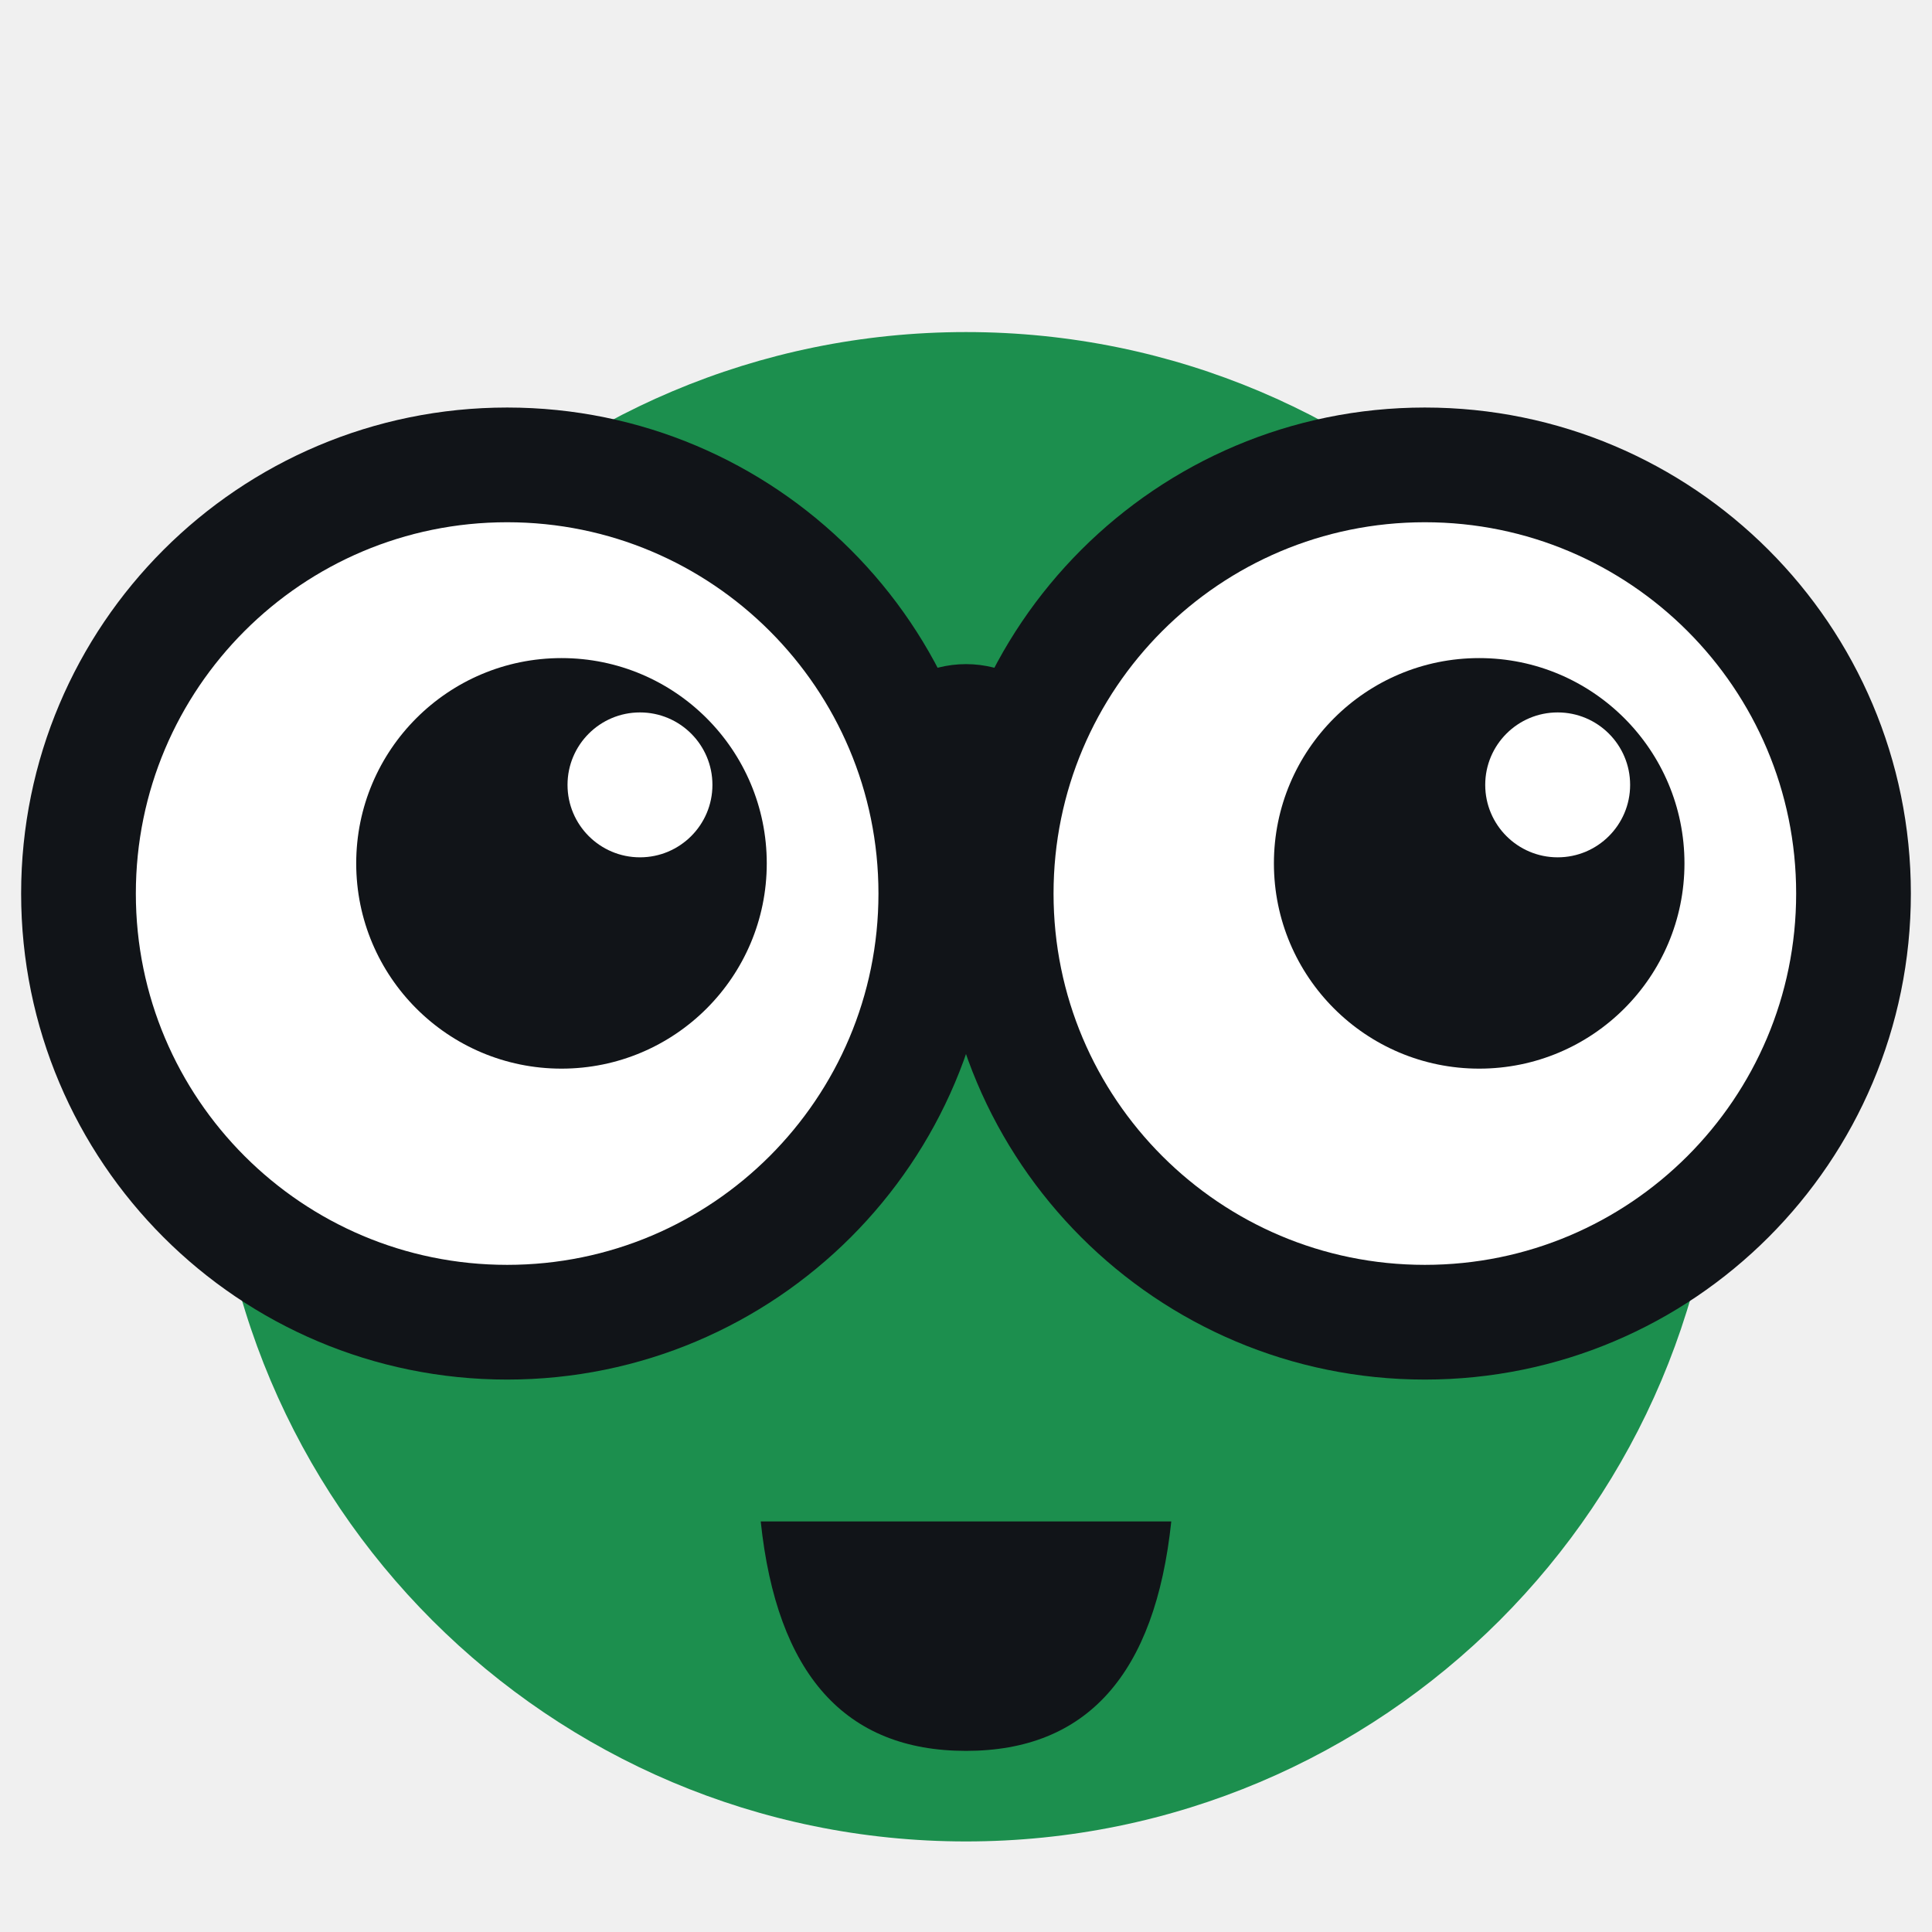
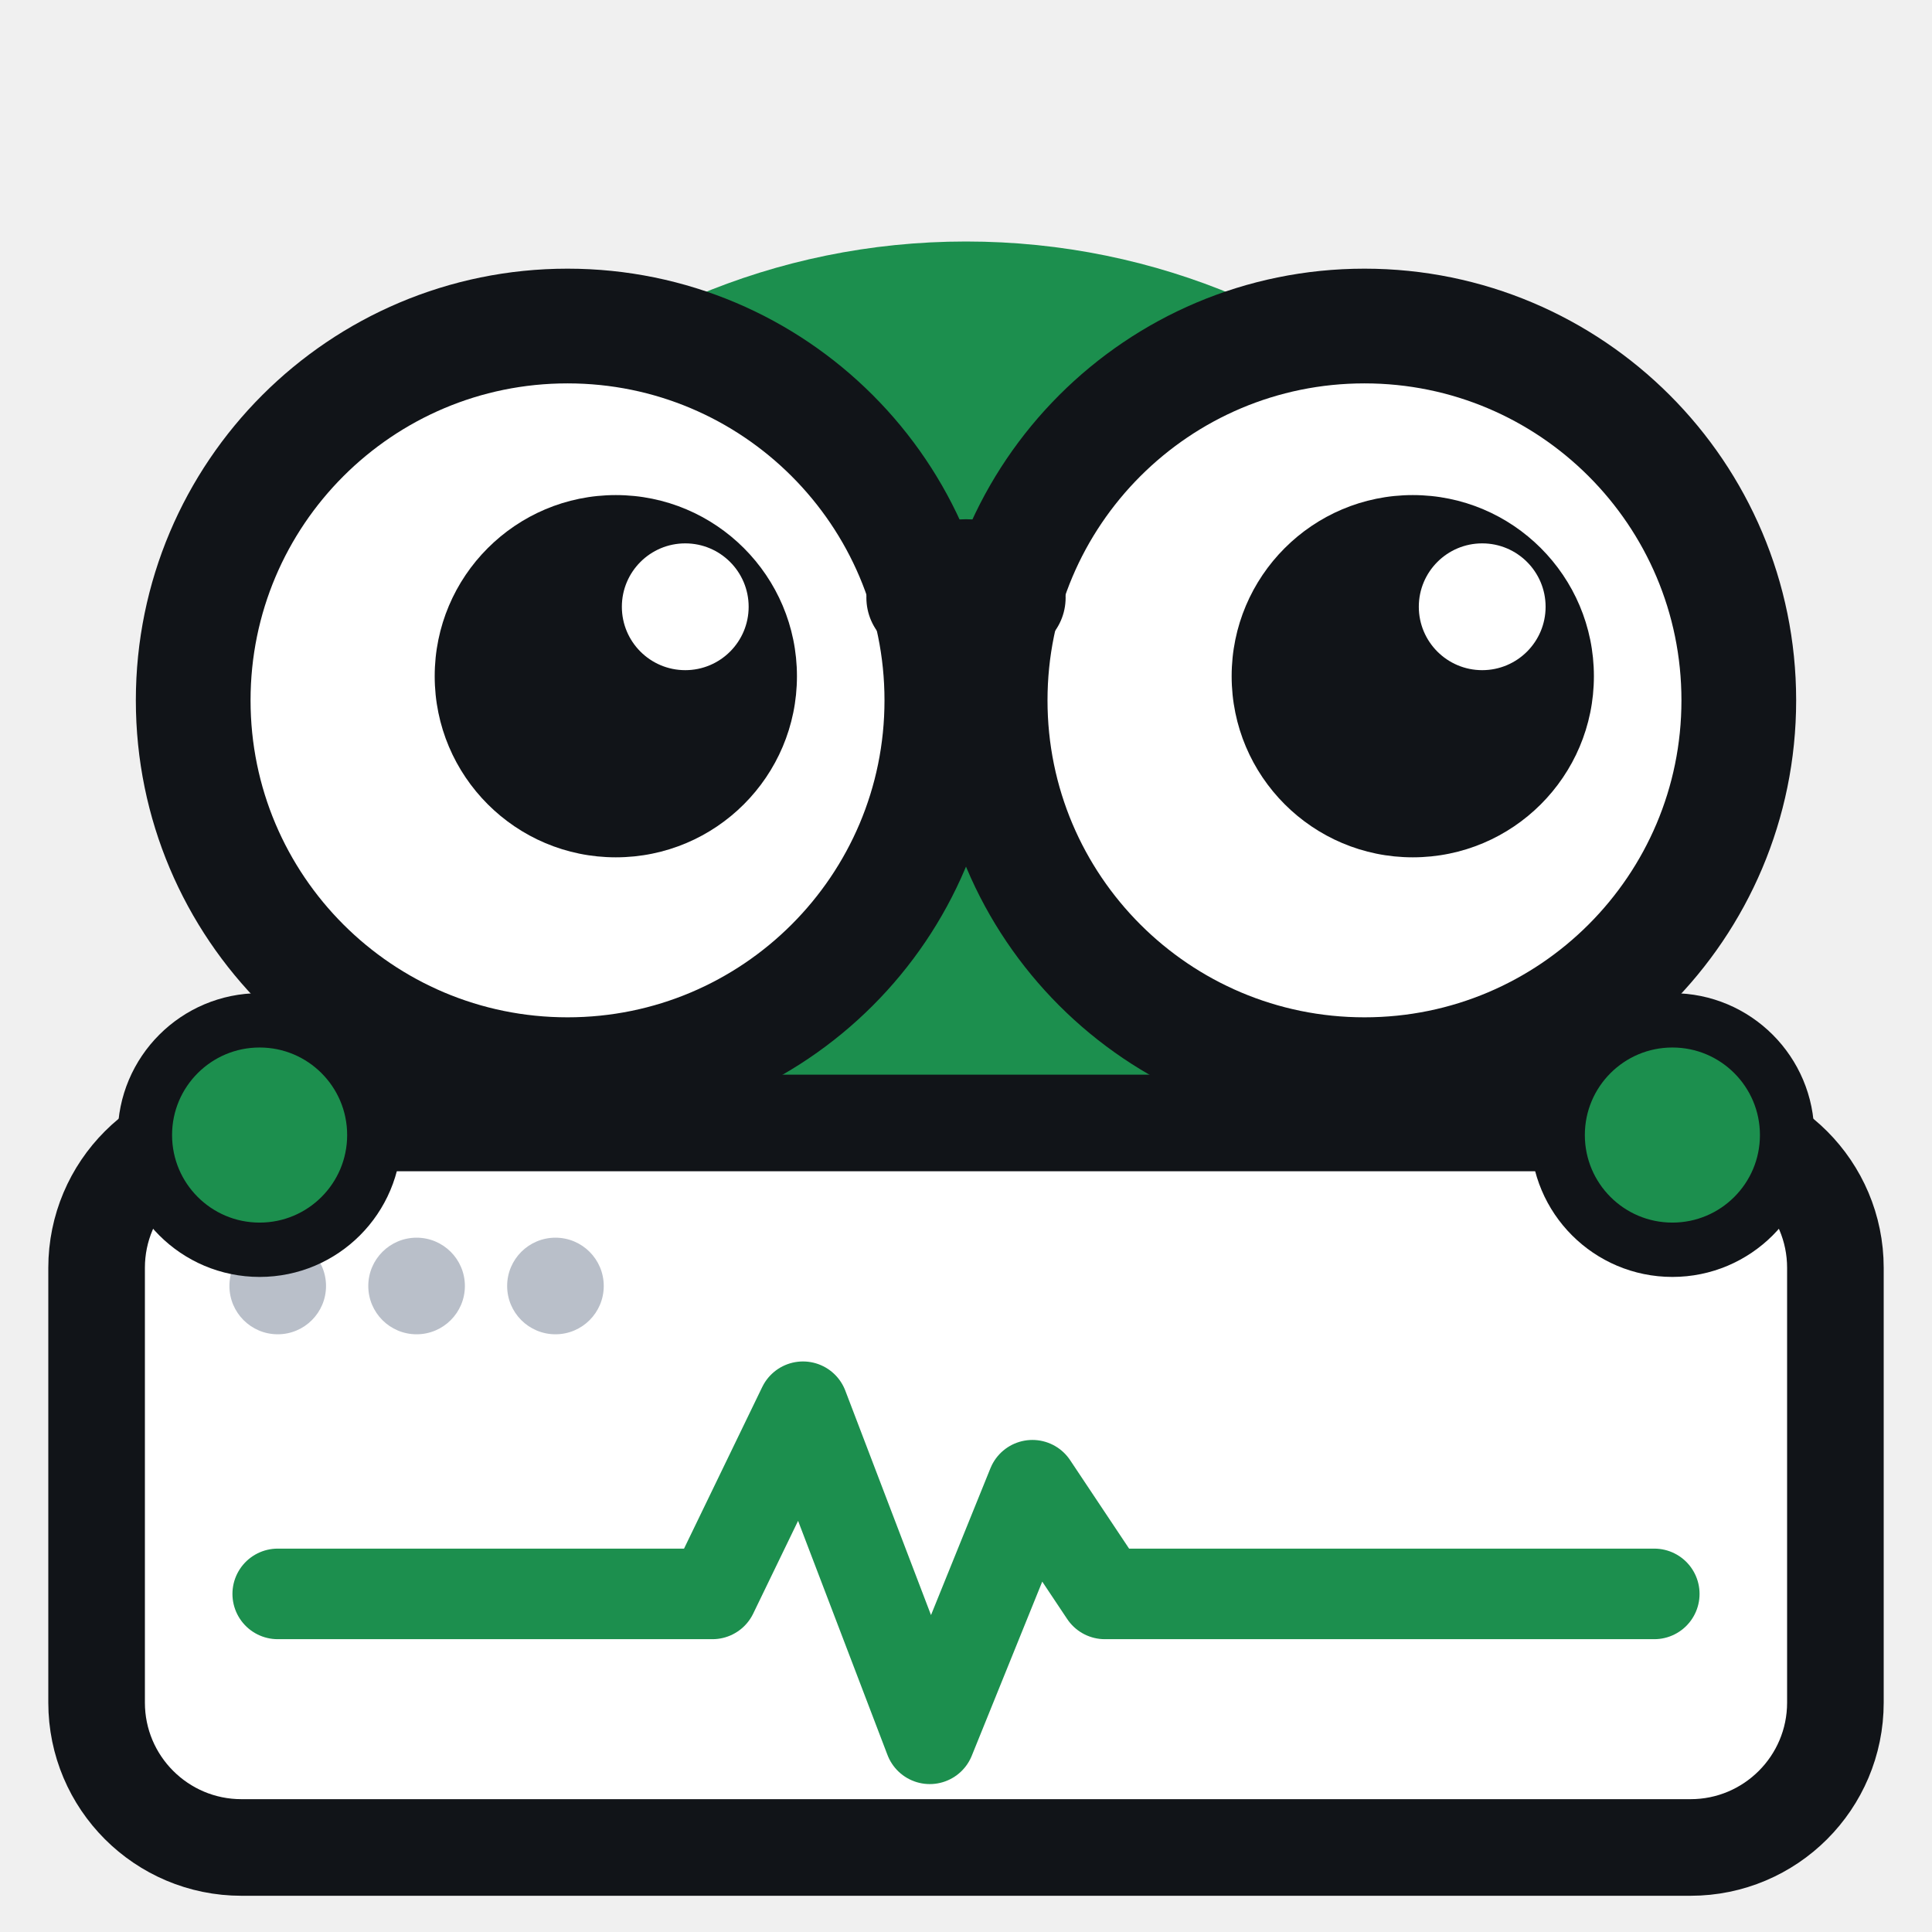
<svg xmlns="http://www.w3.org/2000/svg" viewBox="0 0 32 32">
-   <circle cx="16" cy="18" r="12.5" fill="#1c8f4e" />
+   <circle cx="16" cy="15.5" r="11.5" fill="#1c8f4e" />
  <g fill="#fff">
-     <circle cx="8.4" cy="14.8" r="6.3" />
-     <circle cx="23.6" cy="14.8" r="6.3" />
+     <circle cx="9.4" cy="11.6" r="5.5" />
+     <circle cx="22.6" cy="11.6" r="5.5" />
  </g>
  <g fill="#111418">
-     <circle cx="9.3" cy="14.3" r="3.4" />
-     <circle cx="24.5" cy="14.3" r="3.4" />
-     <path d="M12.6 25.2h6.8q-.4 3.8-3.4 3.8t-3.4-3.8z" />
+     <circle cx="10.2" cy="11.2" r="3" />
+     <circle cx="23.4" cy="11.2" r="3" />
  </g>
  <g fill="#fff">
-     <circle cx="10.6" cy="13" r="1.2" />
-     <circle cx="25.8" cy="13" r="1.2" />
+     <circle cx="11.35" cy="10.05" r="1.05" />
+     <circle cx="24.55" cy="10.05" r="1.05" />
  </g>
  <g fill="none" stroke="#111418" stroke-width="1.9" stroke-linecap="round">
-     <circle cx="8.4" cy="14.8" r="7.1" />
-     <circle cx="23.6" cy="14.8" r="7.1" />
-     <path d="M15.1 12.4q.9-.9 1.8 0" />
+     <circle cx="9.4" cy="11.6" r="6.2" />
+     <circle cx="22.6" cy="11.6" r="6.2" />
+     <path d="M15.3 9.9q.7-.7 1.4 0" />
+   </g>
+   <rect x="1.6" y="18.6" width="28.8" height="12" rx="2.4" fill="#fff" stroke="#111418" stroke-width="1.6" />
+   <g fill="#b9bfc9">
+     <circle cx="4.6" cy="21.3" r=".8" />
+     <circle cx="6.9" cy="21.3" r=".8" />
+     <circle cx="9.2" cy="21.3" r=".8" />
+   </g>
+   <path d="M4.6 26.4h7.2l1.5-3.1 2.1 5.5 1.7-4.2 1.2 1.8h9.1" fill="none" stroke="#1c8f4e" stroke-width="1.5" stroke-linecap="round" stroke-linejoin="round" />
+   <g fill="#1c8f4e" stroke="#111418" stroke-width=".9">
+     <circle cx="4.3" cy="18.8" r="1.9" />
+     <circle cx="27.7" cy="18.8" r="1.9" />
  </g>
</svg>
